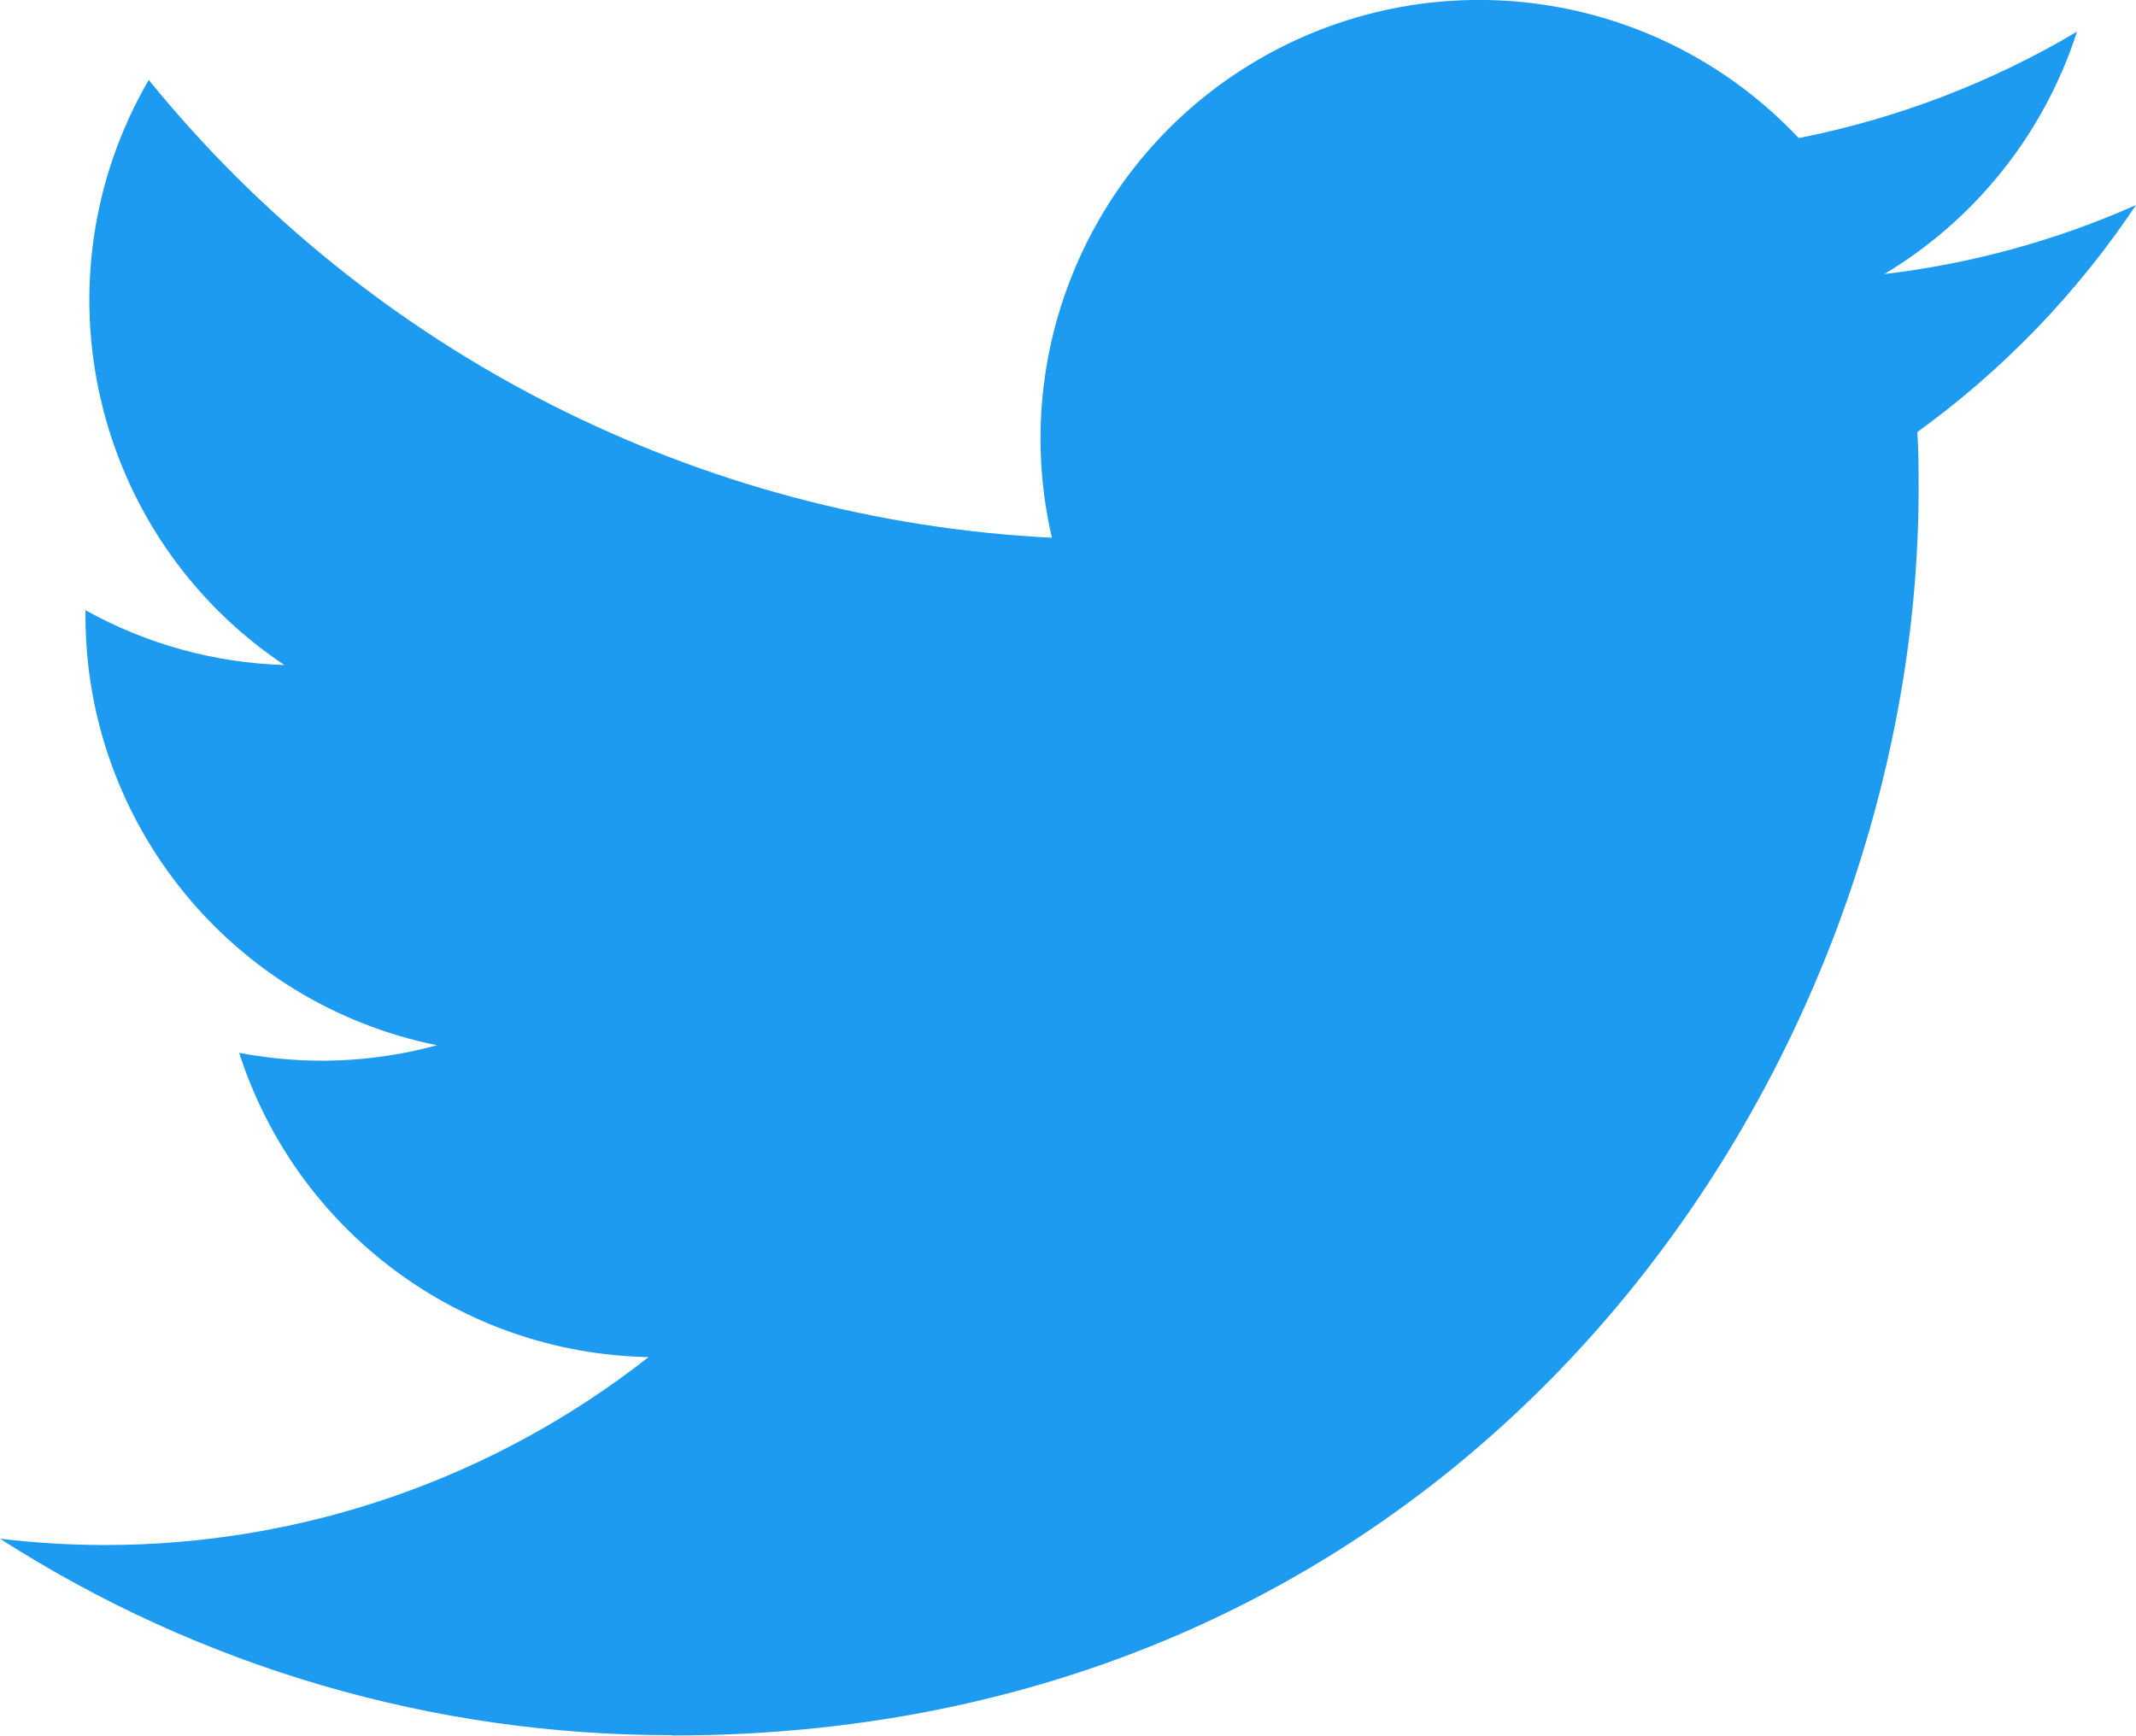
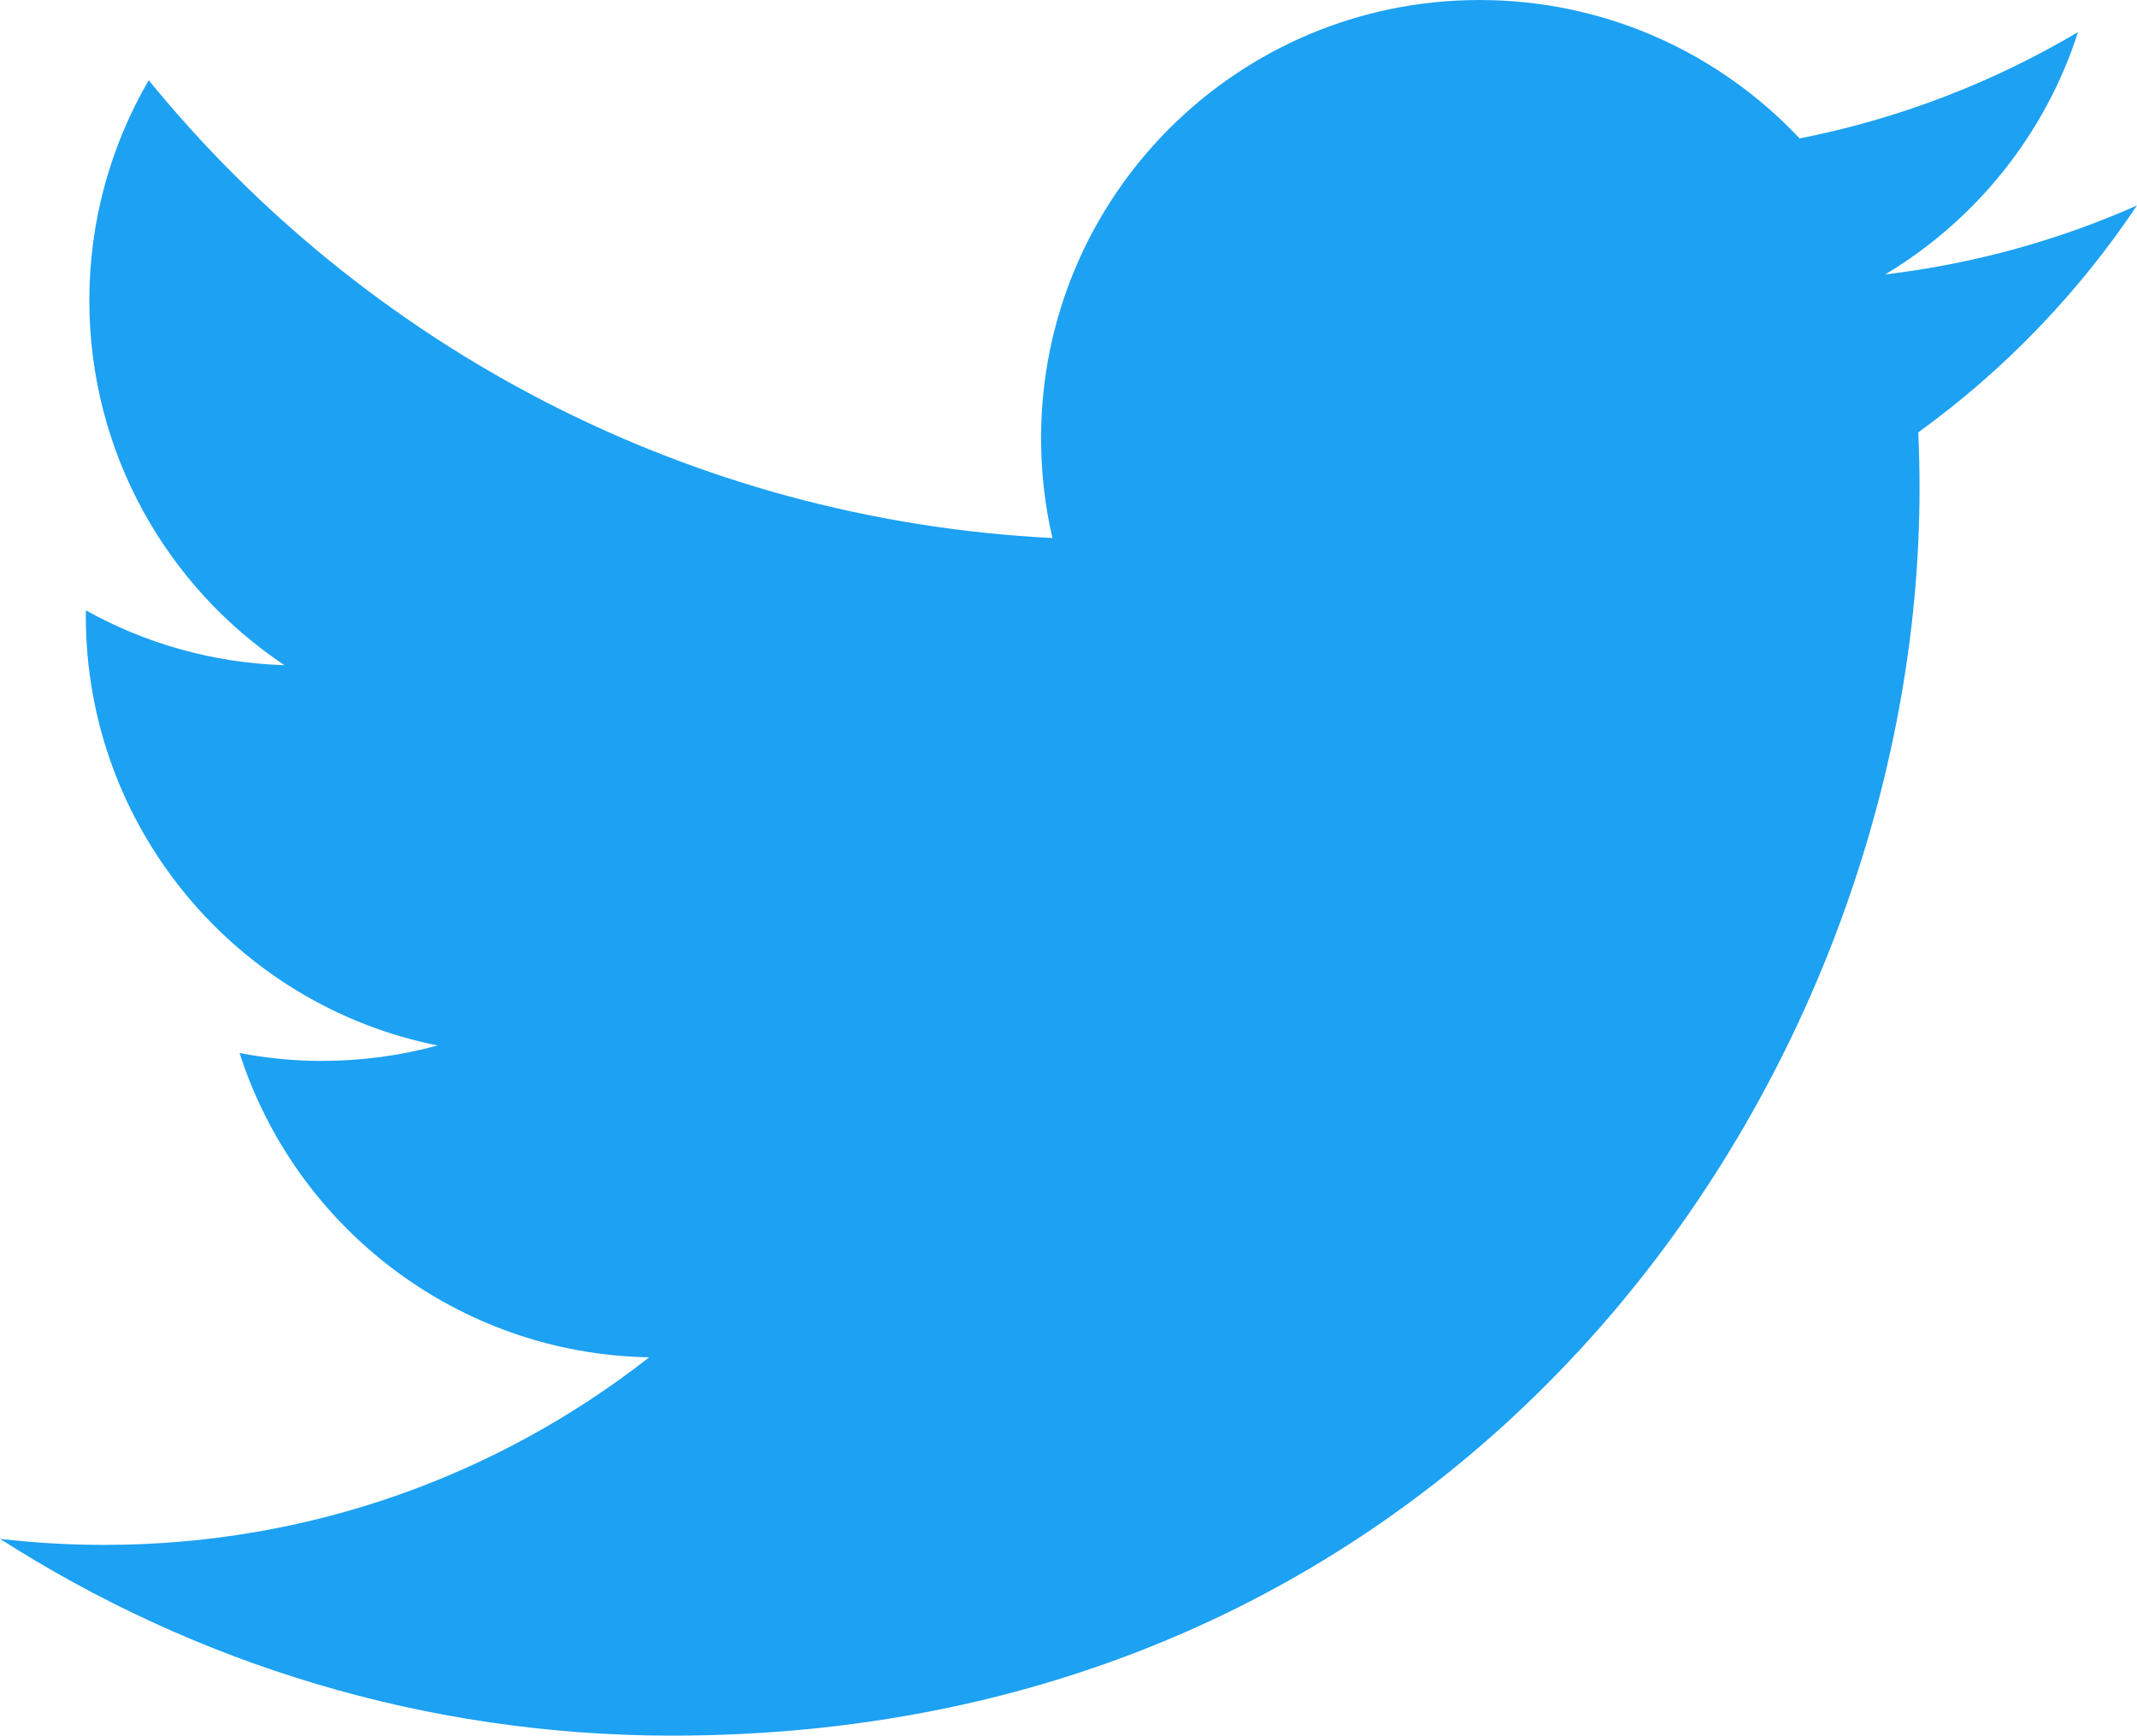
- <svg xmlns="http://www.w3.org/2000/svg" id="Logo" viewBox="0 0 246.15 200.013">
-   <g id="Logo-2">
-     <path id="white_background" d="M221.95,51.29c.15,2.17.15,4.34.15,6.53,0,66.73-50.8,143.69-143.69,143.69v-.04A142.966,142.966,0,0,1,1,178.83a102.726,102.726,0,0,0,12.02.73A101.407,101.407,0,0,0,75.74,157.9a50.564,50.564,0,0,1-47.18-35.07,50.338,50.338,0,0,0,22.8-.87,50.505,50.505,0,0,1-40.51-49.5v-.64a50.181,50.181,0,0,0,22.92,6.32A50.564,50.564,0,0,1,18.14,10.71,143.333,143.333,0,0,0,122.22,63.47a50.548,50.548,0,0,1,86.06-46.06A101.337,101.337,0,0,0,240.35,5.15a50.689,50.689,0,0,1-22.2,27.93,100.435,100.435,0,0,0,29-7.95A102.594,102.594,0,0,1,221.95,51.29Z" transform="translate(-1 -1.4974)" style="fill:#1d9bf0" />
+ <svg xmlns="http://www.w3.org/2000/svg" width="1390" height="1129" viewBox="0 0 367.771 298.715" version="1.1" id="svg859">
+   <defs id="defs853" />
+   <g id="layer1" transform="translate(77.10714,1.714585)">
+     <g id="layer1-0" transform="matrix(1.23413,0,0,1.233405,-743.7588,-704.5798)">
+       <path d="m 633.898,812.045 c 112.46,0 173.956,-93.168 173.956,-173.956 0,-2.646 -0.054,-5.281 -0.173,-7.903 11.938,-8.63 22.314,-19.4 30.498,-31.66 -10.955,4.869 -22.744,8.147 -35.111,9.626 12.623,-7.569 22.314,-19.543 26.886,-33.817 -11.813,7.003 -24.895,12.093 -38.824,14.841 -11.157,-11.884 -27.041,-19.317 -44.629,-19.317 -33.764,0 -61.144,27.381 -61.144,61.132 0,4.798 0.536,9.465 1.585,13.941 -50.815,-2.557 -95.874,-26.886 -126.025,-63.88 -5.251,9.035 -8.279,19.531 -8.279,30.73 0,21.212 10.794,39.938 27.208,50.893 -10.031,-0.31 -19.454,-3.063 -27.69,-7.647 -0.009,0.257 -0.009,0.507 -0.009,0.781 0,29.61 21.075,54.332 49.051,59.934 -5.138,1.401 -10.543,2.152 -16.122,2.152 -3.934,0 -7.766,-0.387 -11.491,-1.103 7.784,24.293 30.355,41.971 57.115,42.465 -20.926,16.402 -47.287,26.171 -75.937,26.171 -4.929,0 -9.798,-0.28 -14.584,-0.846 27.059,17.344 59.189,27.464 93.722,27.464" style="fill:#1da1f2;fill-opacity:1;fill-rule:nonzero;stroke:none" id="path3611" />
+     </g>
  </g>
</svg>
